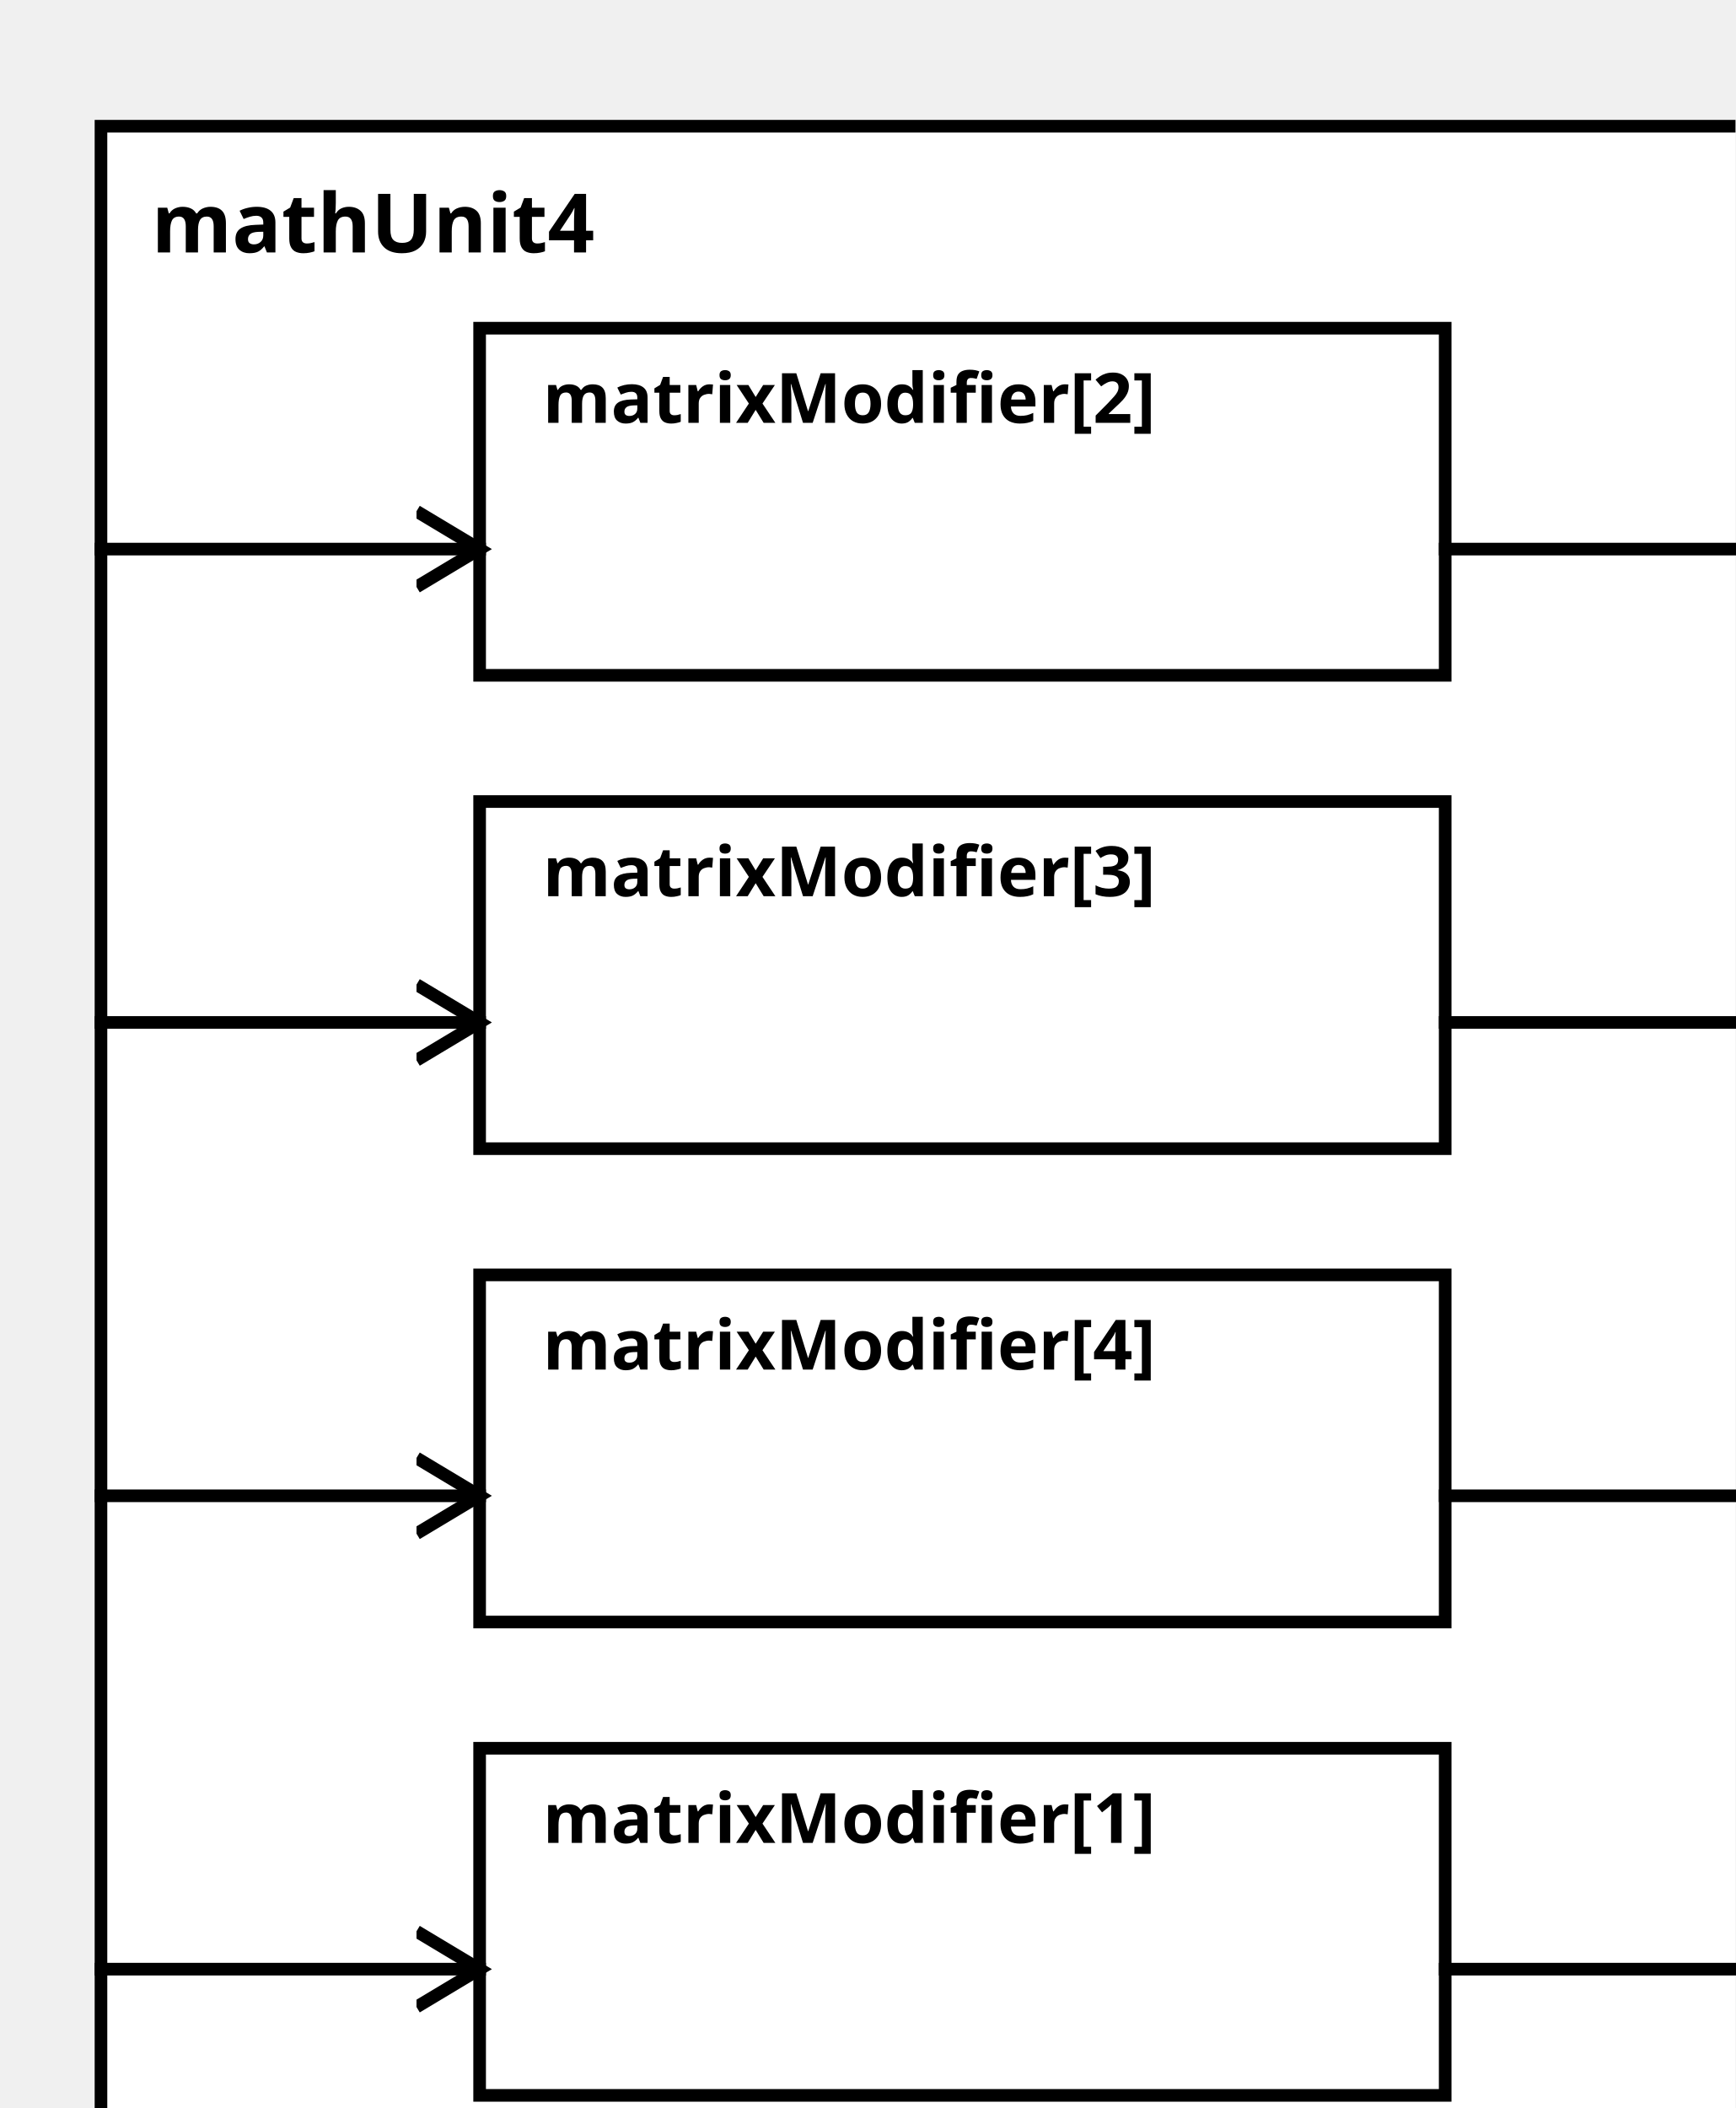
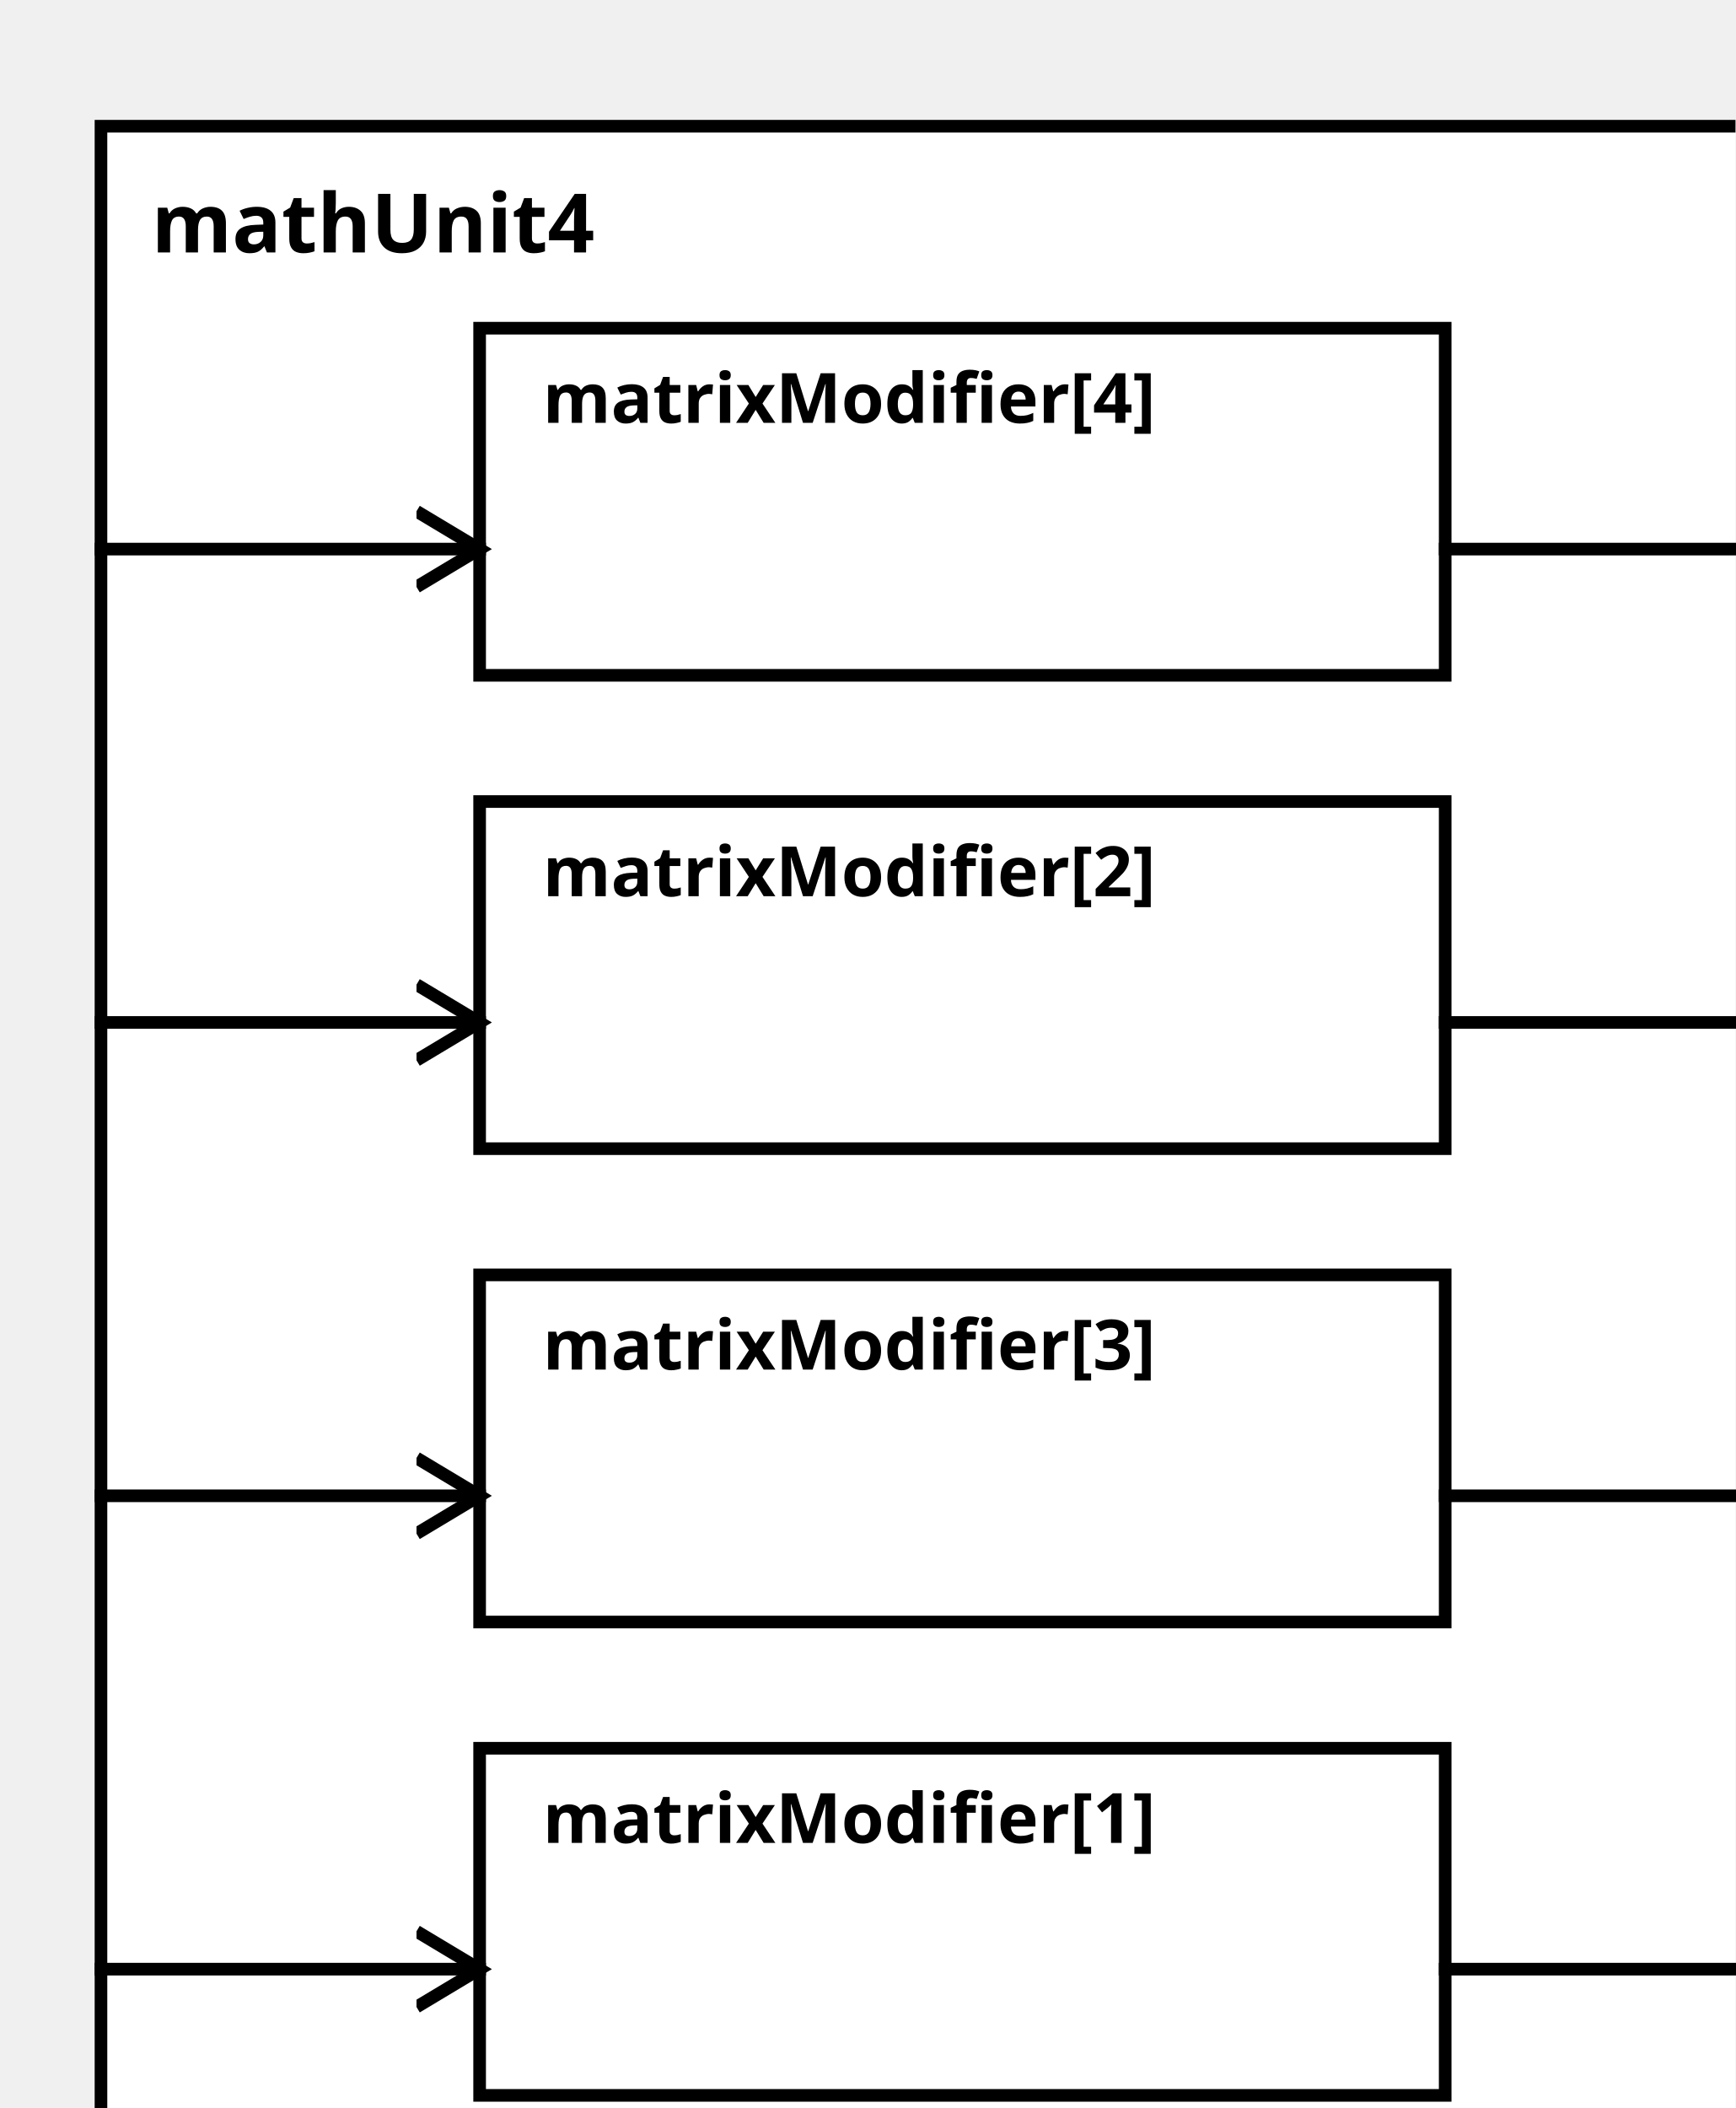
<svg xmlns="http://www.w3.org/2000/svg" width="100%" height="100%" version="1.1">
  <svg version="1.1">
    <g transform="translate(16 20)">
      <rect id="0" width="273" height="332" style="fill:white;stroke:black;stroke-width:2;fill-opacity:1.0;stroke-opacity:1.0" />
      <text x="8" y="20" style="font-weight: bold" font-family="Verdana" font-size="13" fill="black">
            mathUnit4
    </text>
    </g>
  </svg>
  <g transform="translate(76 277)">
    <rect data-name="paper.mathUnit4.matrixModifier[1]" id="5" width="153" height="55" style="fill:white;stroke:black;stroke-width:2;fill-opacity:1.0;stroke-opacity:1.0" />
    <text x="10" y="15" alignment-baseline="middle" style="font-weight: bold" font-family="Verdana" font-size="11" fill="black">
    matrixModifier[1]
    </text>
  </g>
-   <g transform="translate(76 52)">
-     <rect data-name="paper.mathUnit4.matrixModifier[2]" id="2" width="153" height="55" style="fill:white;stroke:black;stroke-width:2;fill-opacity:1.0;stroke-opacity:1.0" />
+   <g transform="translate(76 127)">
+     <rect data-name="paper.mathUnit4.matrixModifier[2]" id="3" width="153" height="55" style="fill:white;stroke:black;stroke-width:2;fill-opacity:1.0;stroke-opacity:1.0" />
    <text x="10" y="15" alignment-baseline="middle" style="font-weight: bold" font-family="Verdana" font-size="11" fill="black">
    matrixModifier[2]
    </text>
  </g>
-   <g transform="translate(76 127)">
-     <rect data-name="paper.mathUnit4.matrixModifier[3]" id="3" width="153" height="55" style="fill:white;stroke:black;stroke-width:2;fill-opacity:1.0;stroke-opacity:1.0" />
+   <g transform="translate(76 202)">
+     <rect data-name="paper.mathUnit4.matrixModifier[3]" id="4" width="153" height="55" style="fill:white;stroke:black;stroke-width:2;fill-opacity:1.0;stroke-opacity:1.0" />
    <text x="10" y="15" alignment-baseline="middle" style="font-weight: bold" font-family="Verdana" font-size="11" fill="black">
    matrixModifier[3]
    </text>
  </g>
-   <g transform="translate(76 202)">
-     <rect data-name="paper.mathUnit4.matrixModifier[4]" id="4" width="153" height="55" style="fill:white;stroke:black;stroke-width:2;fill-opacity:1.0;stroke-opacity:1.0" />
+   <g transform="translate(76 52)">
+     <rect data-name="paper.mathUnit4.matrixModifier[4]" id="2" width="153" height="55" style="fill:white;stroke:black;stroke-width:2;fill-opacity:1.0;stroke-opacity:1.0" />
    <text x="10" y="15" alignment-baseline="middle" style="font-weight: bold" font-family="Verdana" font-size="11" fill="black">
    matrixModifier[4]
    </text>
  </g>
  <defs>
    <marker id="0,0,0" markerWidth="13" markerHeight="13" refX="5" refY="5" orient="auto">
      <polyline points="0,2 5,5 0,8" style="fill:none; stroke:rgb(0,0,0);                     stroke-width:1" />
    </marker>
  </defs>
  <line stroke-linecap="square" x1="229" y1="312" x2="289" y2="312" style="stroke:rgb(0, 0,0);             stroke-width:2;                 marker-end: url(#0,0,0)             " />
-   <line stroke-linecap="square" x1="229" y1="87" x2="289" y2="87" style="stroke:rgb(0, 0,0);             stroke-width:2;                 marker-end: url(#0,0,0)             " />
  <line stroke-linecap="square" x1="229" y1="162" x2="289" y2="162" style="stroke:rgb(0, 0,0);             stroke-width:2;                 marker-end: url(#0,0,0)             " />
  <line stroke-linecap="square" x1="229" y1="237" x2="289" y2="237" style="stroke:rgb(0, 0,0);             stroke-width:2;                 marker-end: url(#0,0,0)             " />
+   <line stroke-linecap="square" x1="229" y1="87" x2="289" y2="87" style="stroke:rgb(0, 0,0);             stroke-width:2;                 marker-end: url(#0,0,0)             " />
  <line stroke-linecap="square" x1="16" y1="312" x2="76" y2="312" style="stroke:rgb(0, 0,0);             stroke-width:2;                 marker-end: url(#0,0,0)             " />
-   <line stroke-linecap="square" x1="16" y1="87" x2="76" y2="87" style="stroke:rgb(0, 0,0);             stroke-width:2;                 marker-end: url(#0,0,0)             " />
  <line stroke-linecap="square" x1="16" y1="162" x2="76" y2="162" style="stroke:rgb(0, 0,0);             stroke-width:2;                 marker-end: url(#0,0,0)             " />
  <line stroke-linecap="square" x1="16" y1="237" x2="76" y2="237" style="stroke:rgb(0, 0,0);             stroke-width:2;                 marker-end: url(#0,0,0)             " />
+   <line stroke-linecap="square" x1="16" y1="87" x2="76" y2="87" style="stroke:rgb(0, 0,0);             stroke-width:2;                 marker-end: url(#0,0,0)             " />
</svg>
